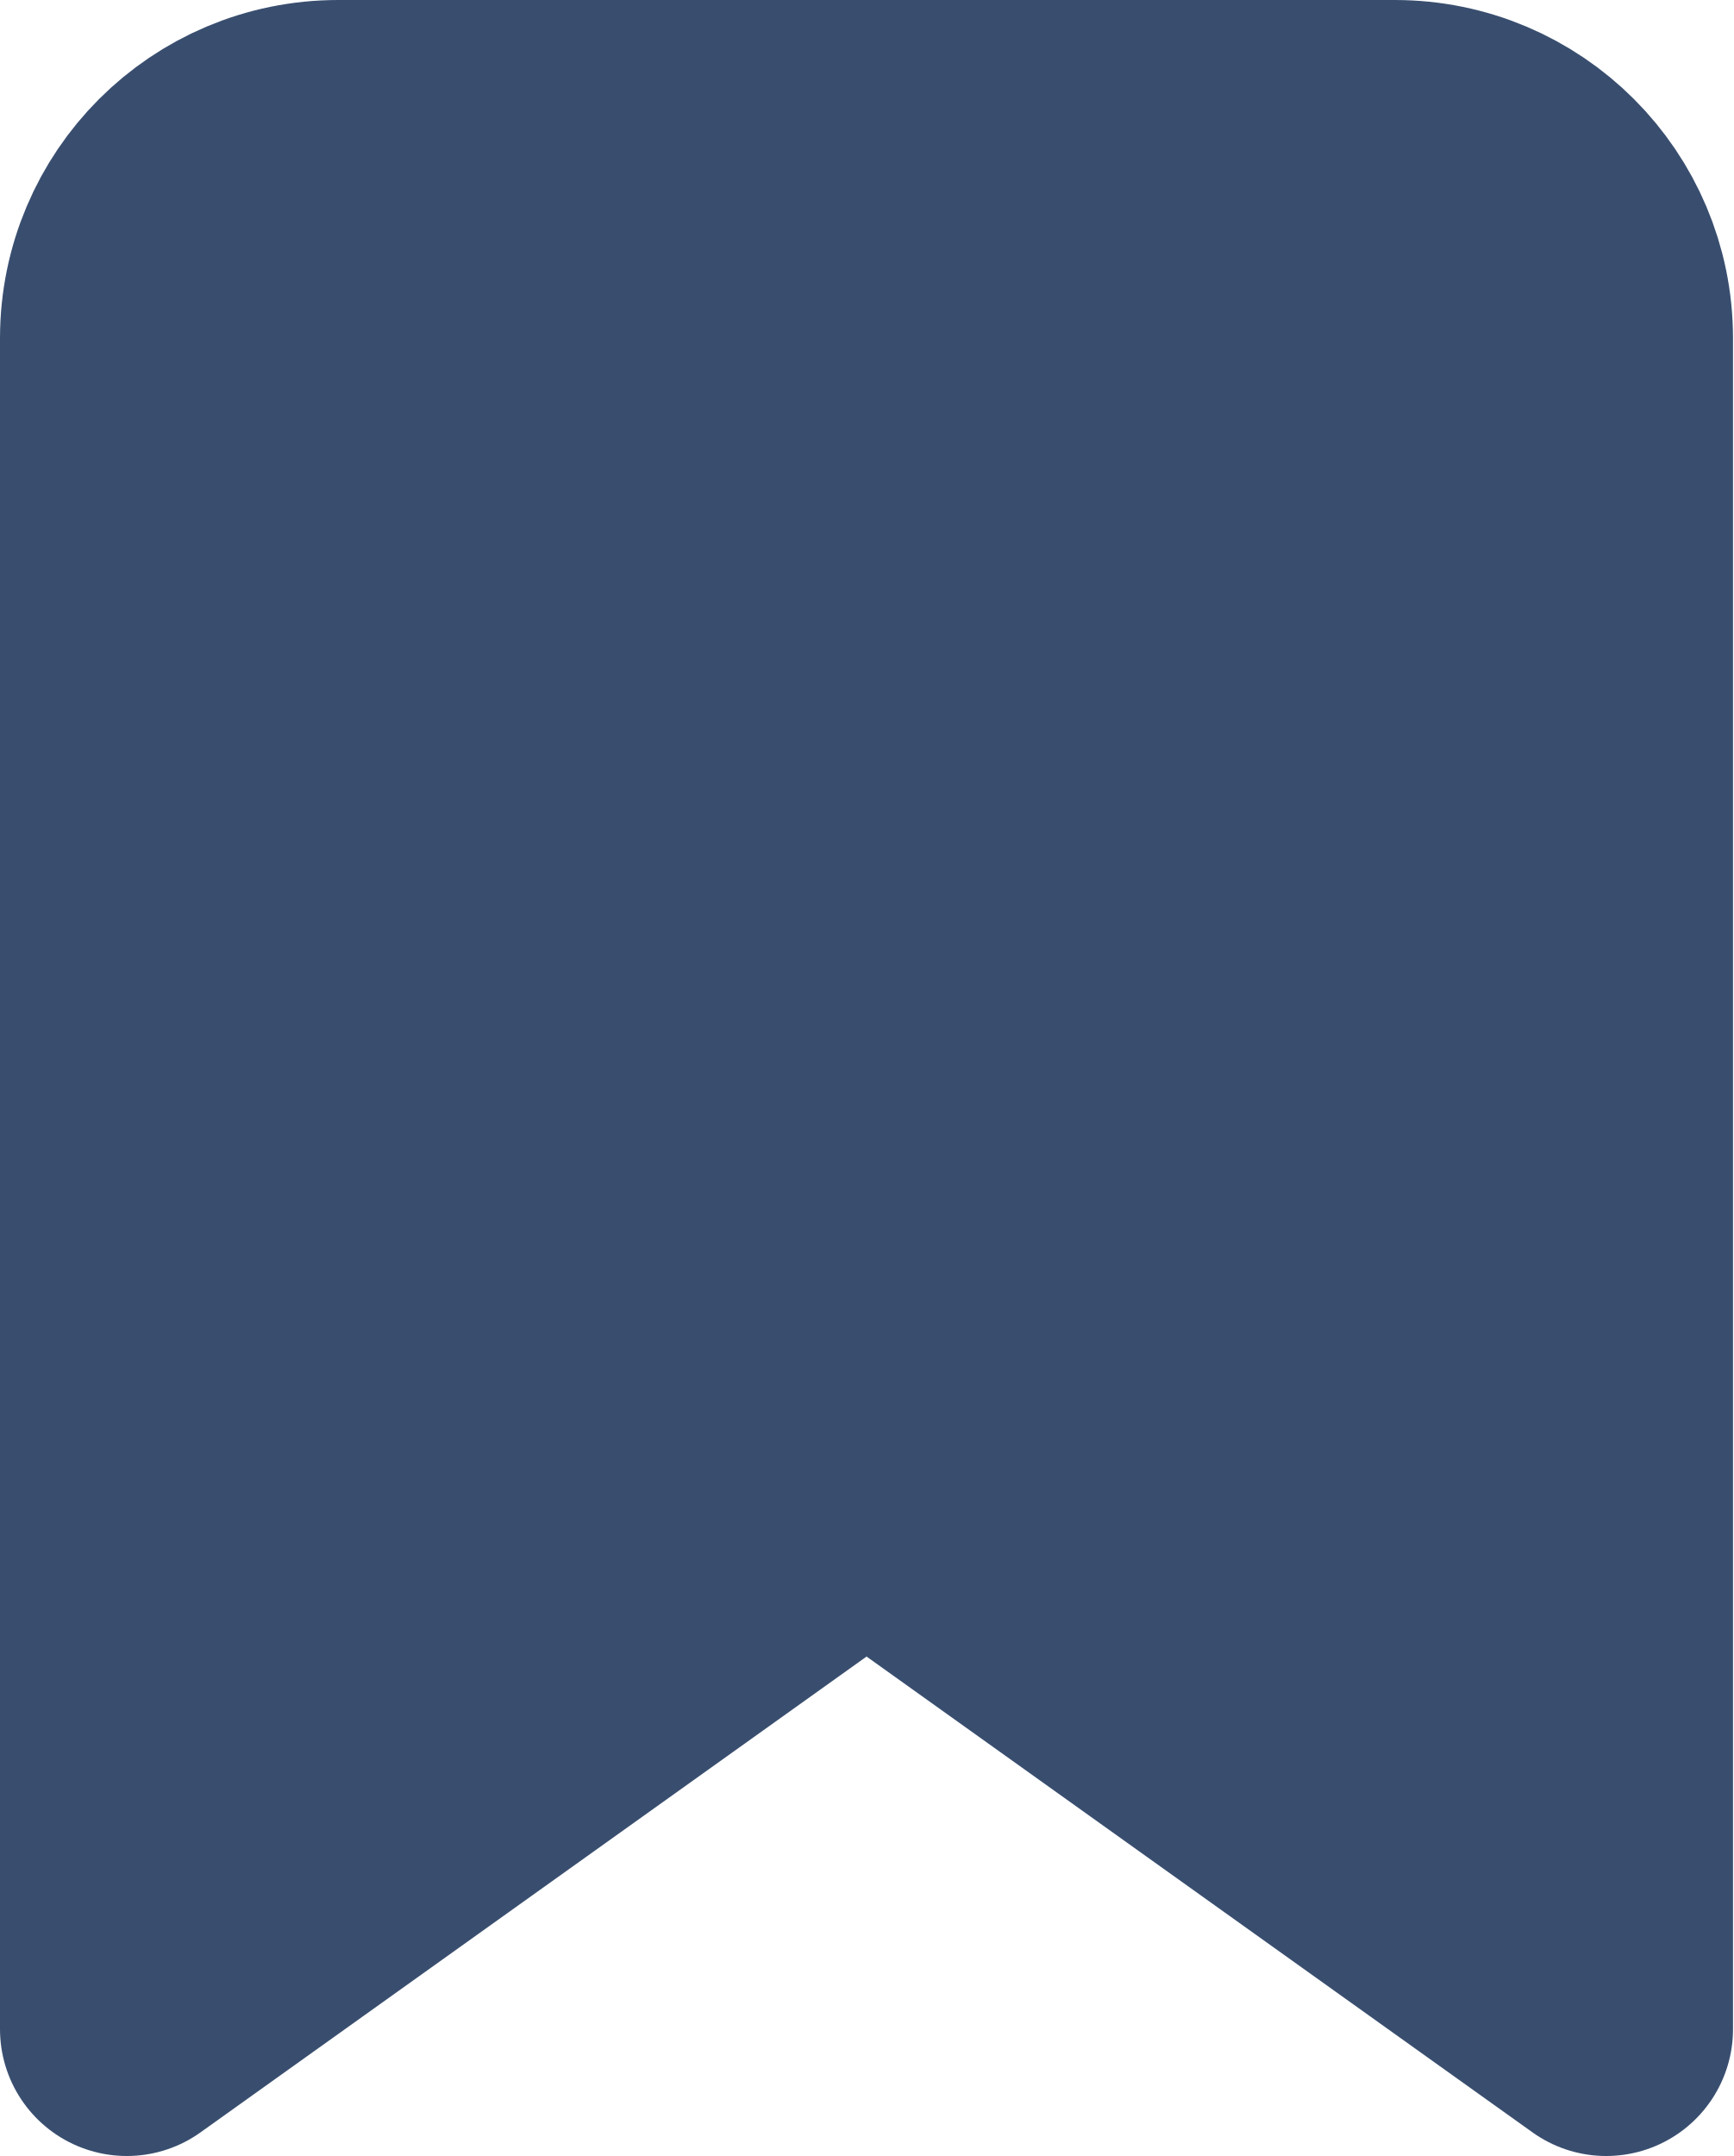
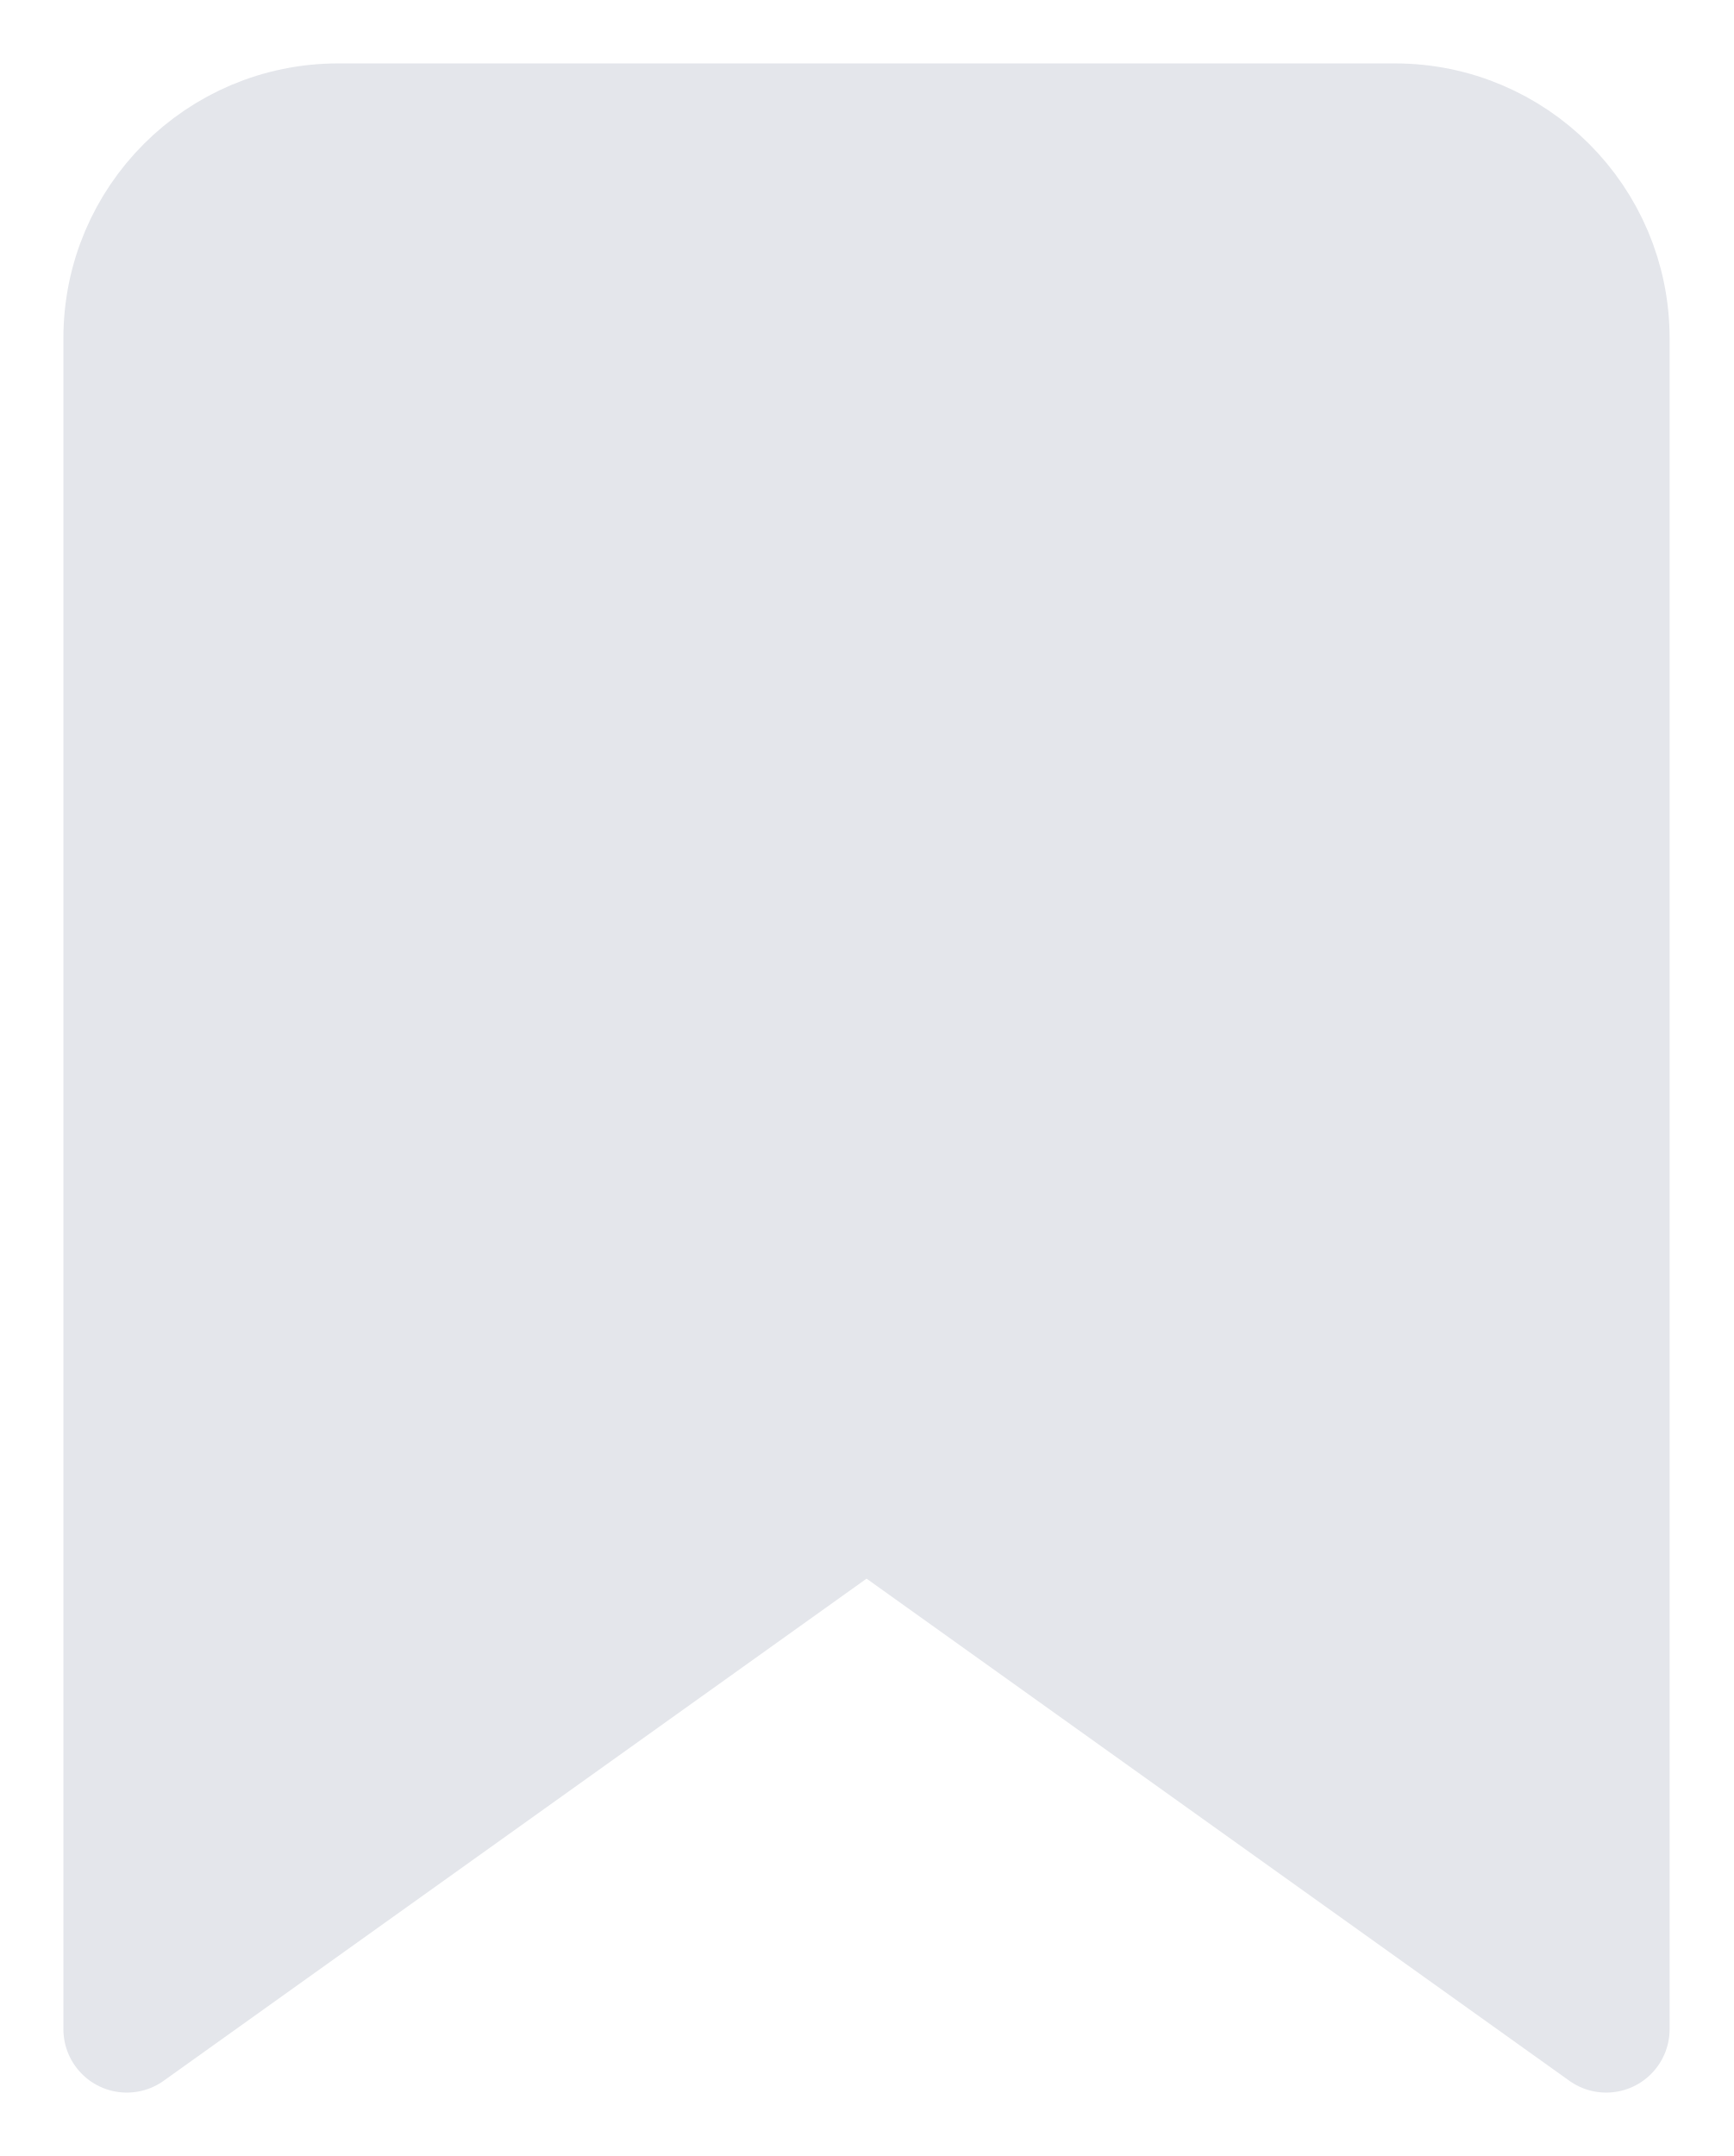
<svg xmlns="http://www.w3.org/2000/svg" width="13.668" height="17" viewBox="0 0 13.668 17">
-   <path id="favorited" d="M12.167,15.5,6.334,11.333.5,15.5V2.167A1.667,1.667,0,0,1,2.167.5H10.5a1.667,1.667,0,0,1,1.667,1.667Z" transform="translate(0.5 0.5)" fill="#394e6f" stroke="#394e6f" stroke-linecap="round" stroke-linejoin="round" stroke-width="2" />
+   <path id="favorited" d="M12.167,15.5,6.334,11.333.5,15.5V2.167A1.667,1.667,0,0,1,2.167.5H10.5a1.667,1.667,0,0,1,1.667,1.667Z" transform="translate(0.5 0.5)" fill="#e4e6eb" stroke="#e4e6eb" stroke-linecap="round" stroke-linejoin="round" stroke-width="1" />
</svg>
